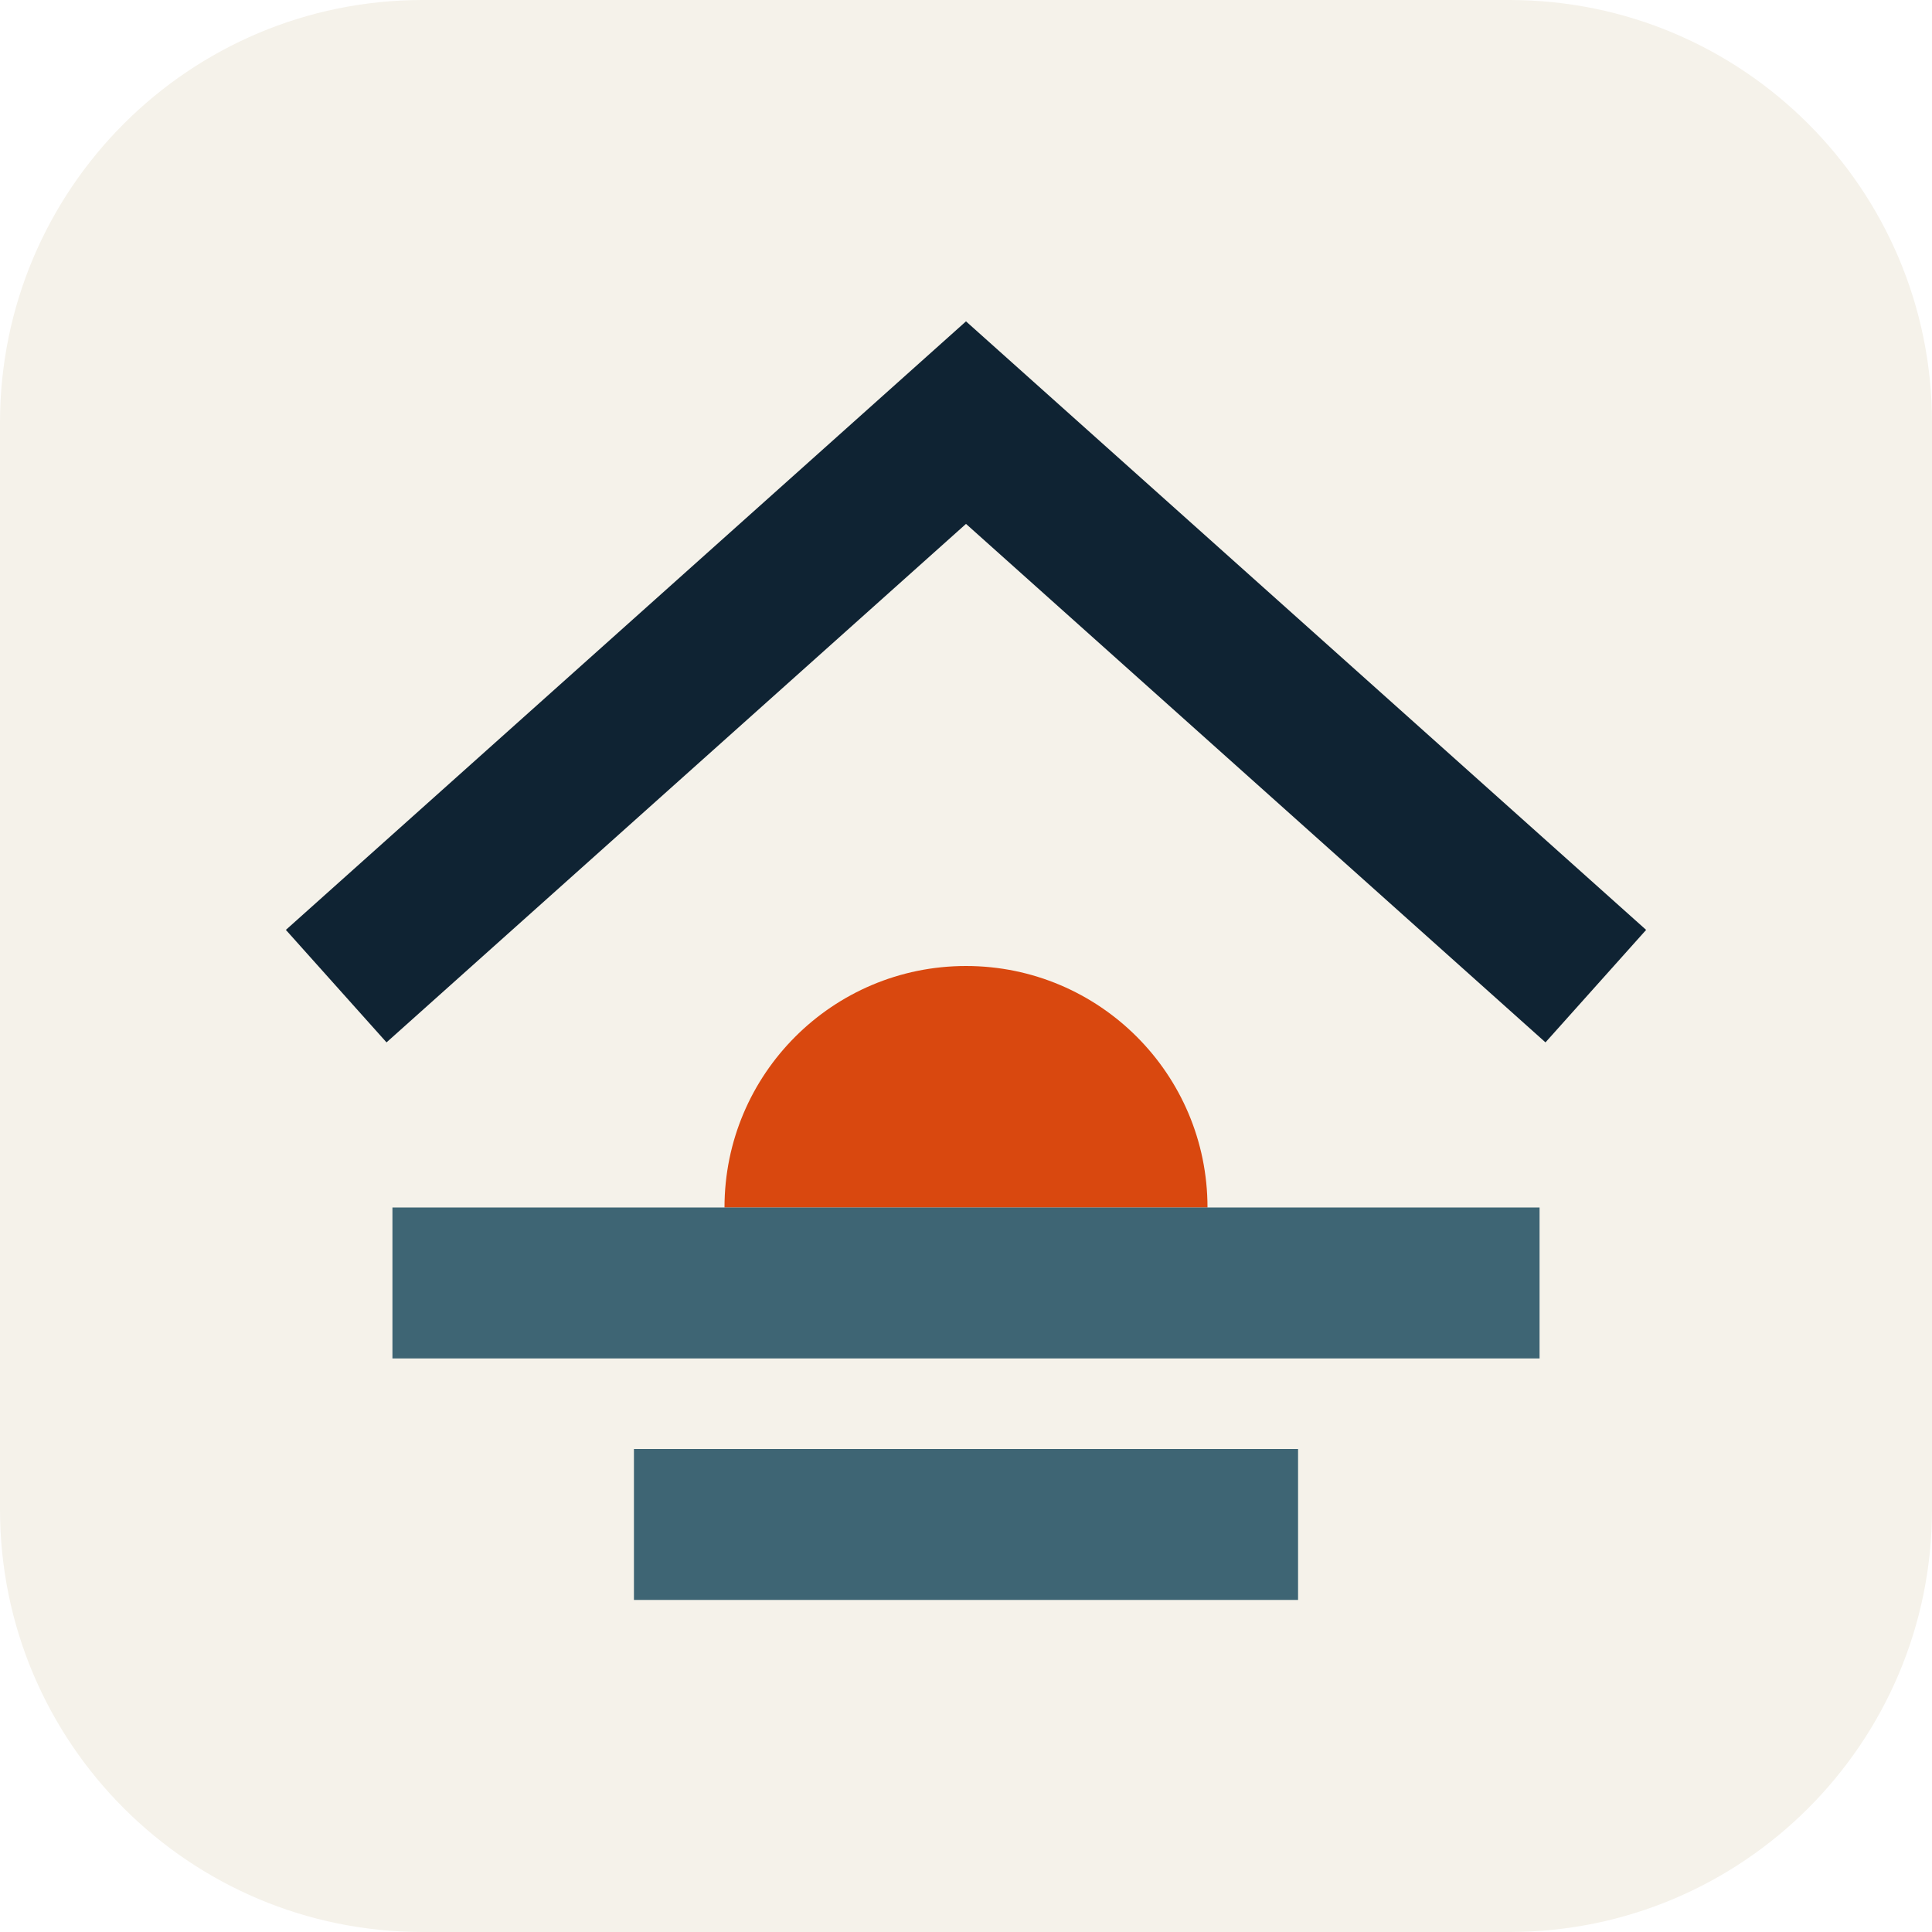
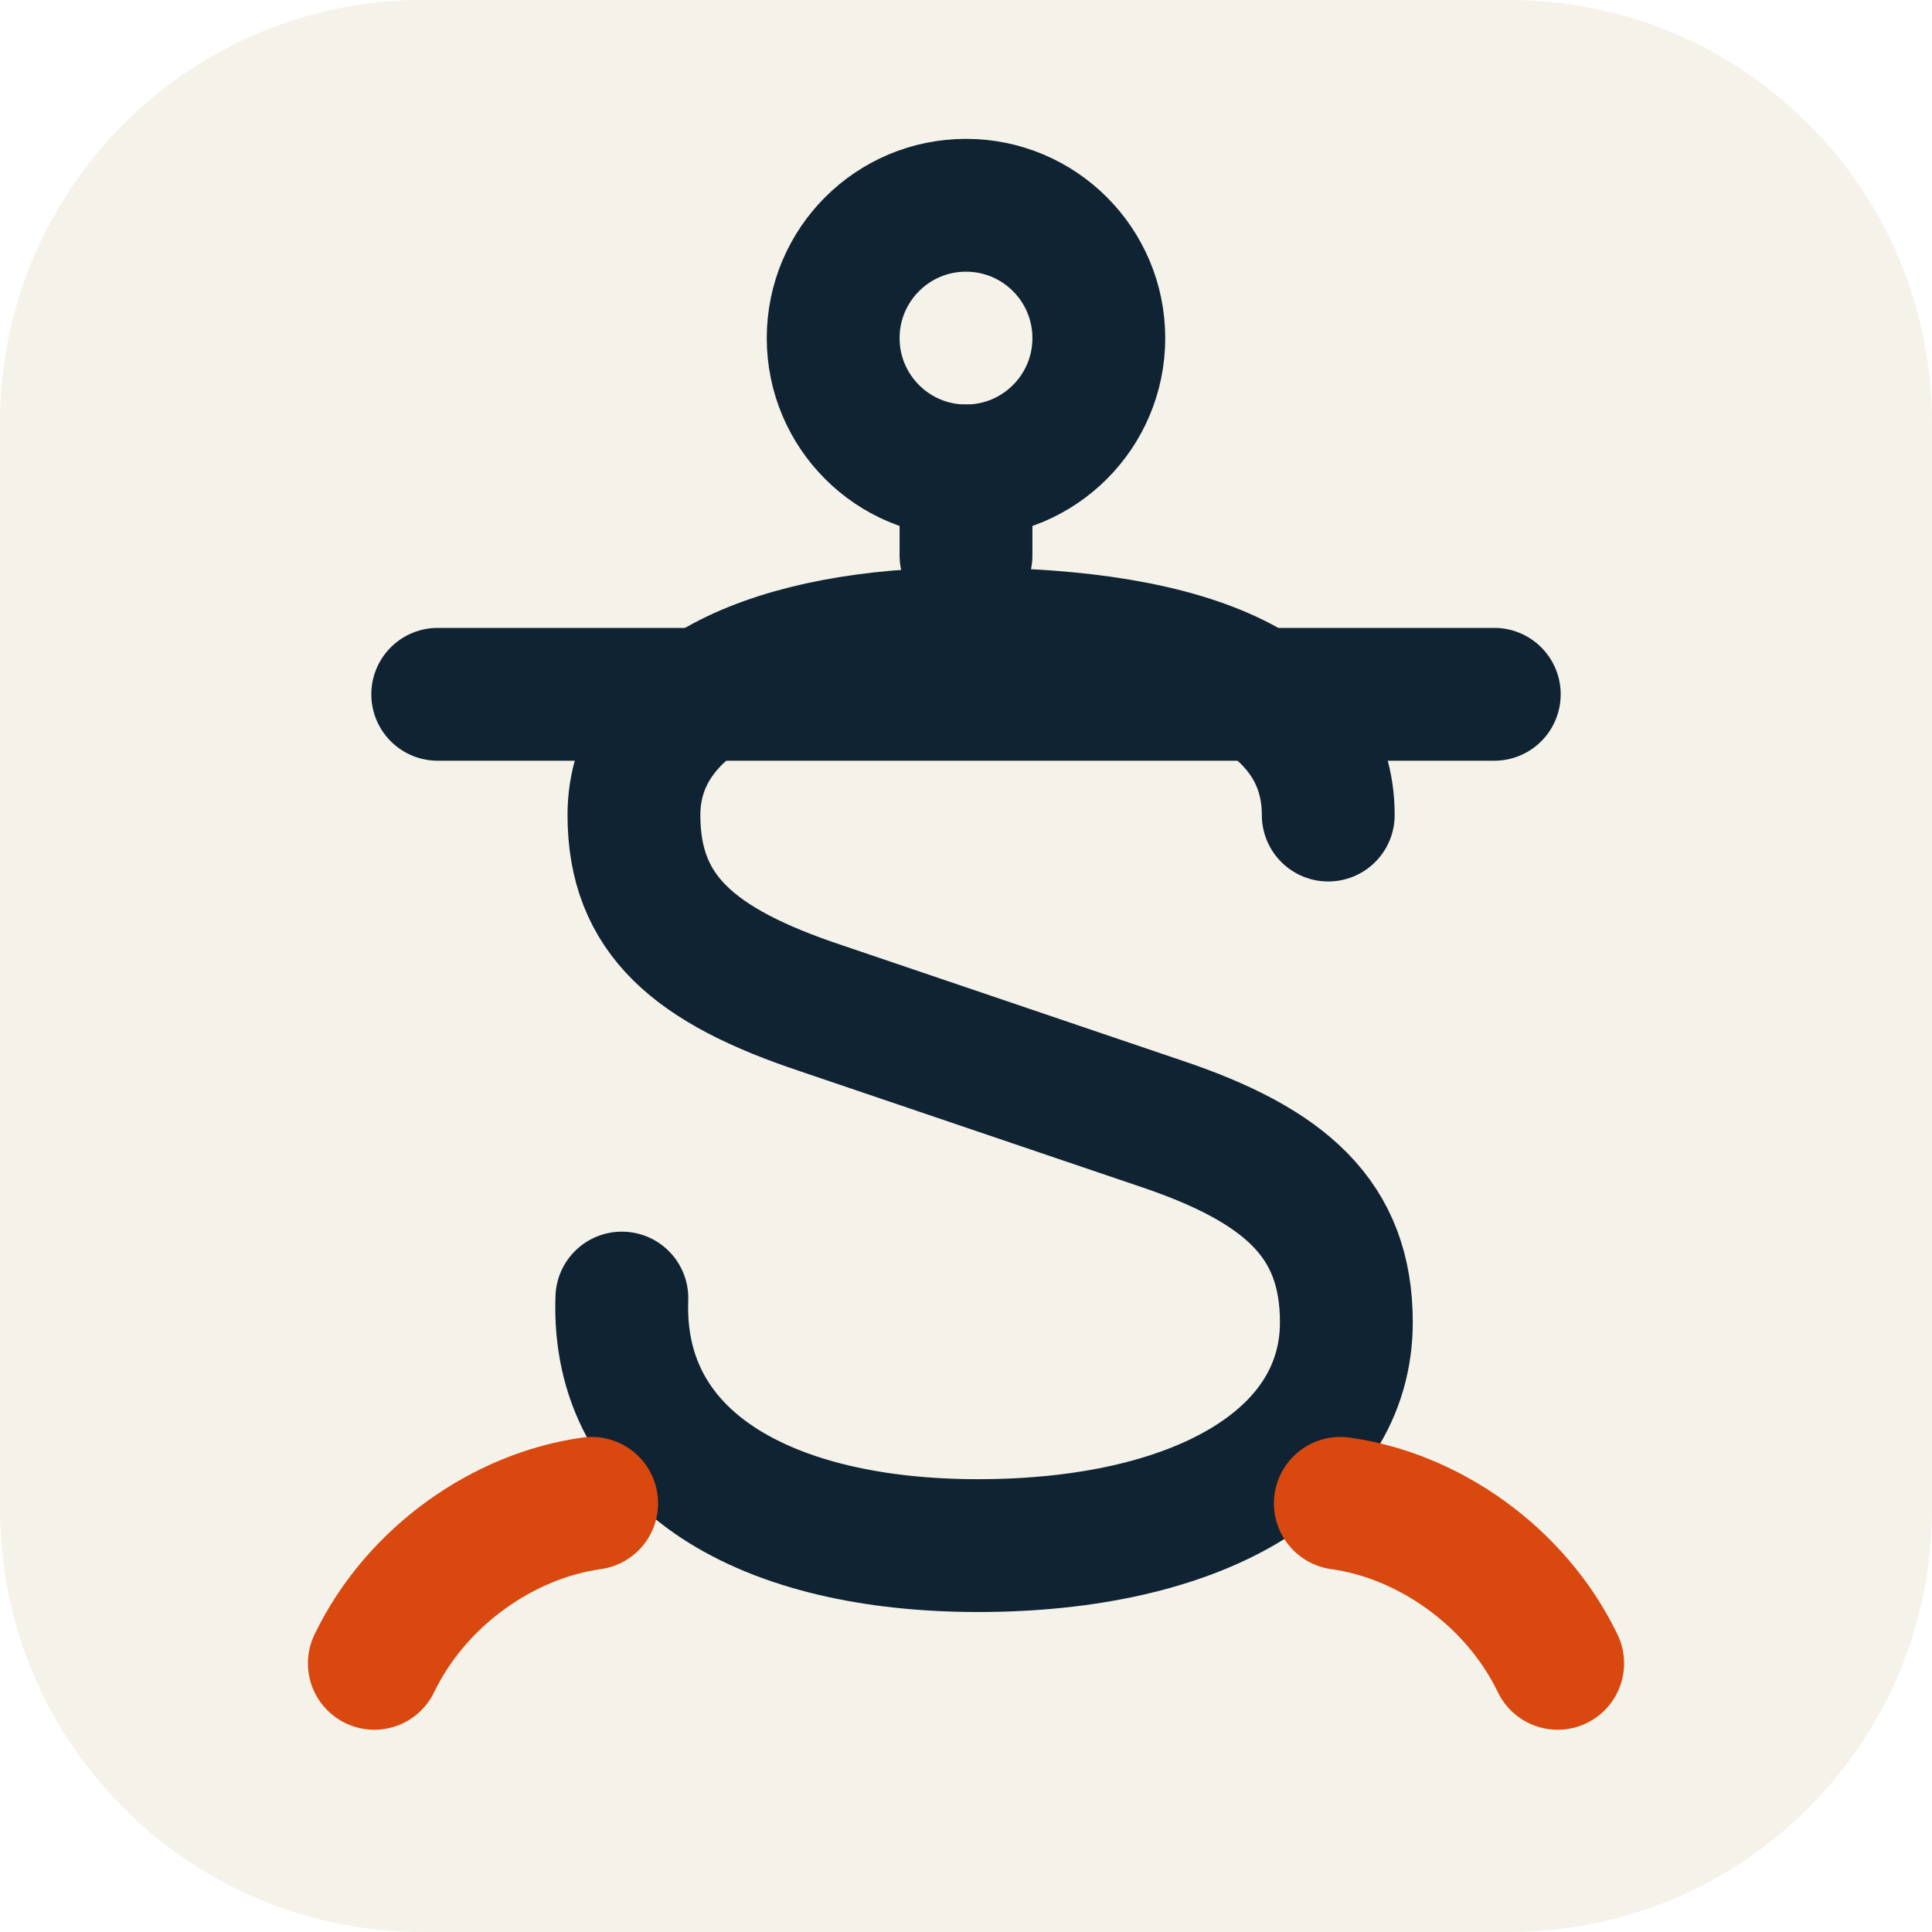
<svg xmlns="http://www.w3.org/2000/svg" viewBox="0 0 64 64">
  <rect width="64" height="64" rx="14" fill="#f5f2ea" />
-   <path d="M13 31 32 14l19 17" fill="none" stroke="#0f2333" stroke-width="5" stroke-linecap="square" />
-   <path d="M24 40a8 8 0 0 1 16 0z" fill="#d9480f" />
-   <path d="M13 42.5h38M21 50.5h22" stroke="#3e6574" stroke-width="5" />
+   <g fill="none" stroke="#0f2333" stroke-width="4.4" stroke-linecap="round" stroke-linejoin="round">
+     <circle cx="32" cy="11.2" r="4.4" />
+     <path d="M32 15.6v2.8M14.5 23h35" />
+     <path d="M44 27              C44 23 39.6 21 32 21              C25.8 21 21 23 21 27              C21 30.3 23 32 27.2 33.4              L38.4 37.2              C42.6 38.6 44.6 40.4 44.6 43.8              C44.6 48.4 39.6 51.2 32.4 51.2              C25.4 51.2 20.4 48.4 20.6 43" />
+   </g>
+   <g fill="none" stroke="#d9480f" stroke-width="4.4" stroke-linecap="round">
+     <path d="M19.6 49.8c-2.9.4-5.8 2.4-7.2 5.3M44.4 49.8c2.9.4 5.8 2.4 7.2 5.3" />
+   </g>
</svg>
